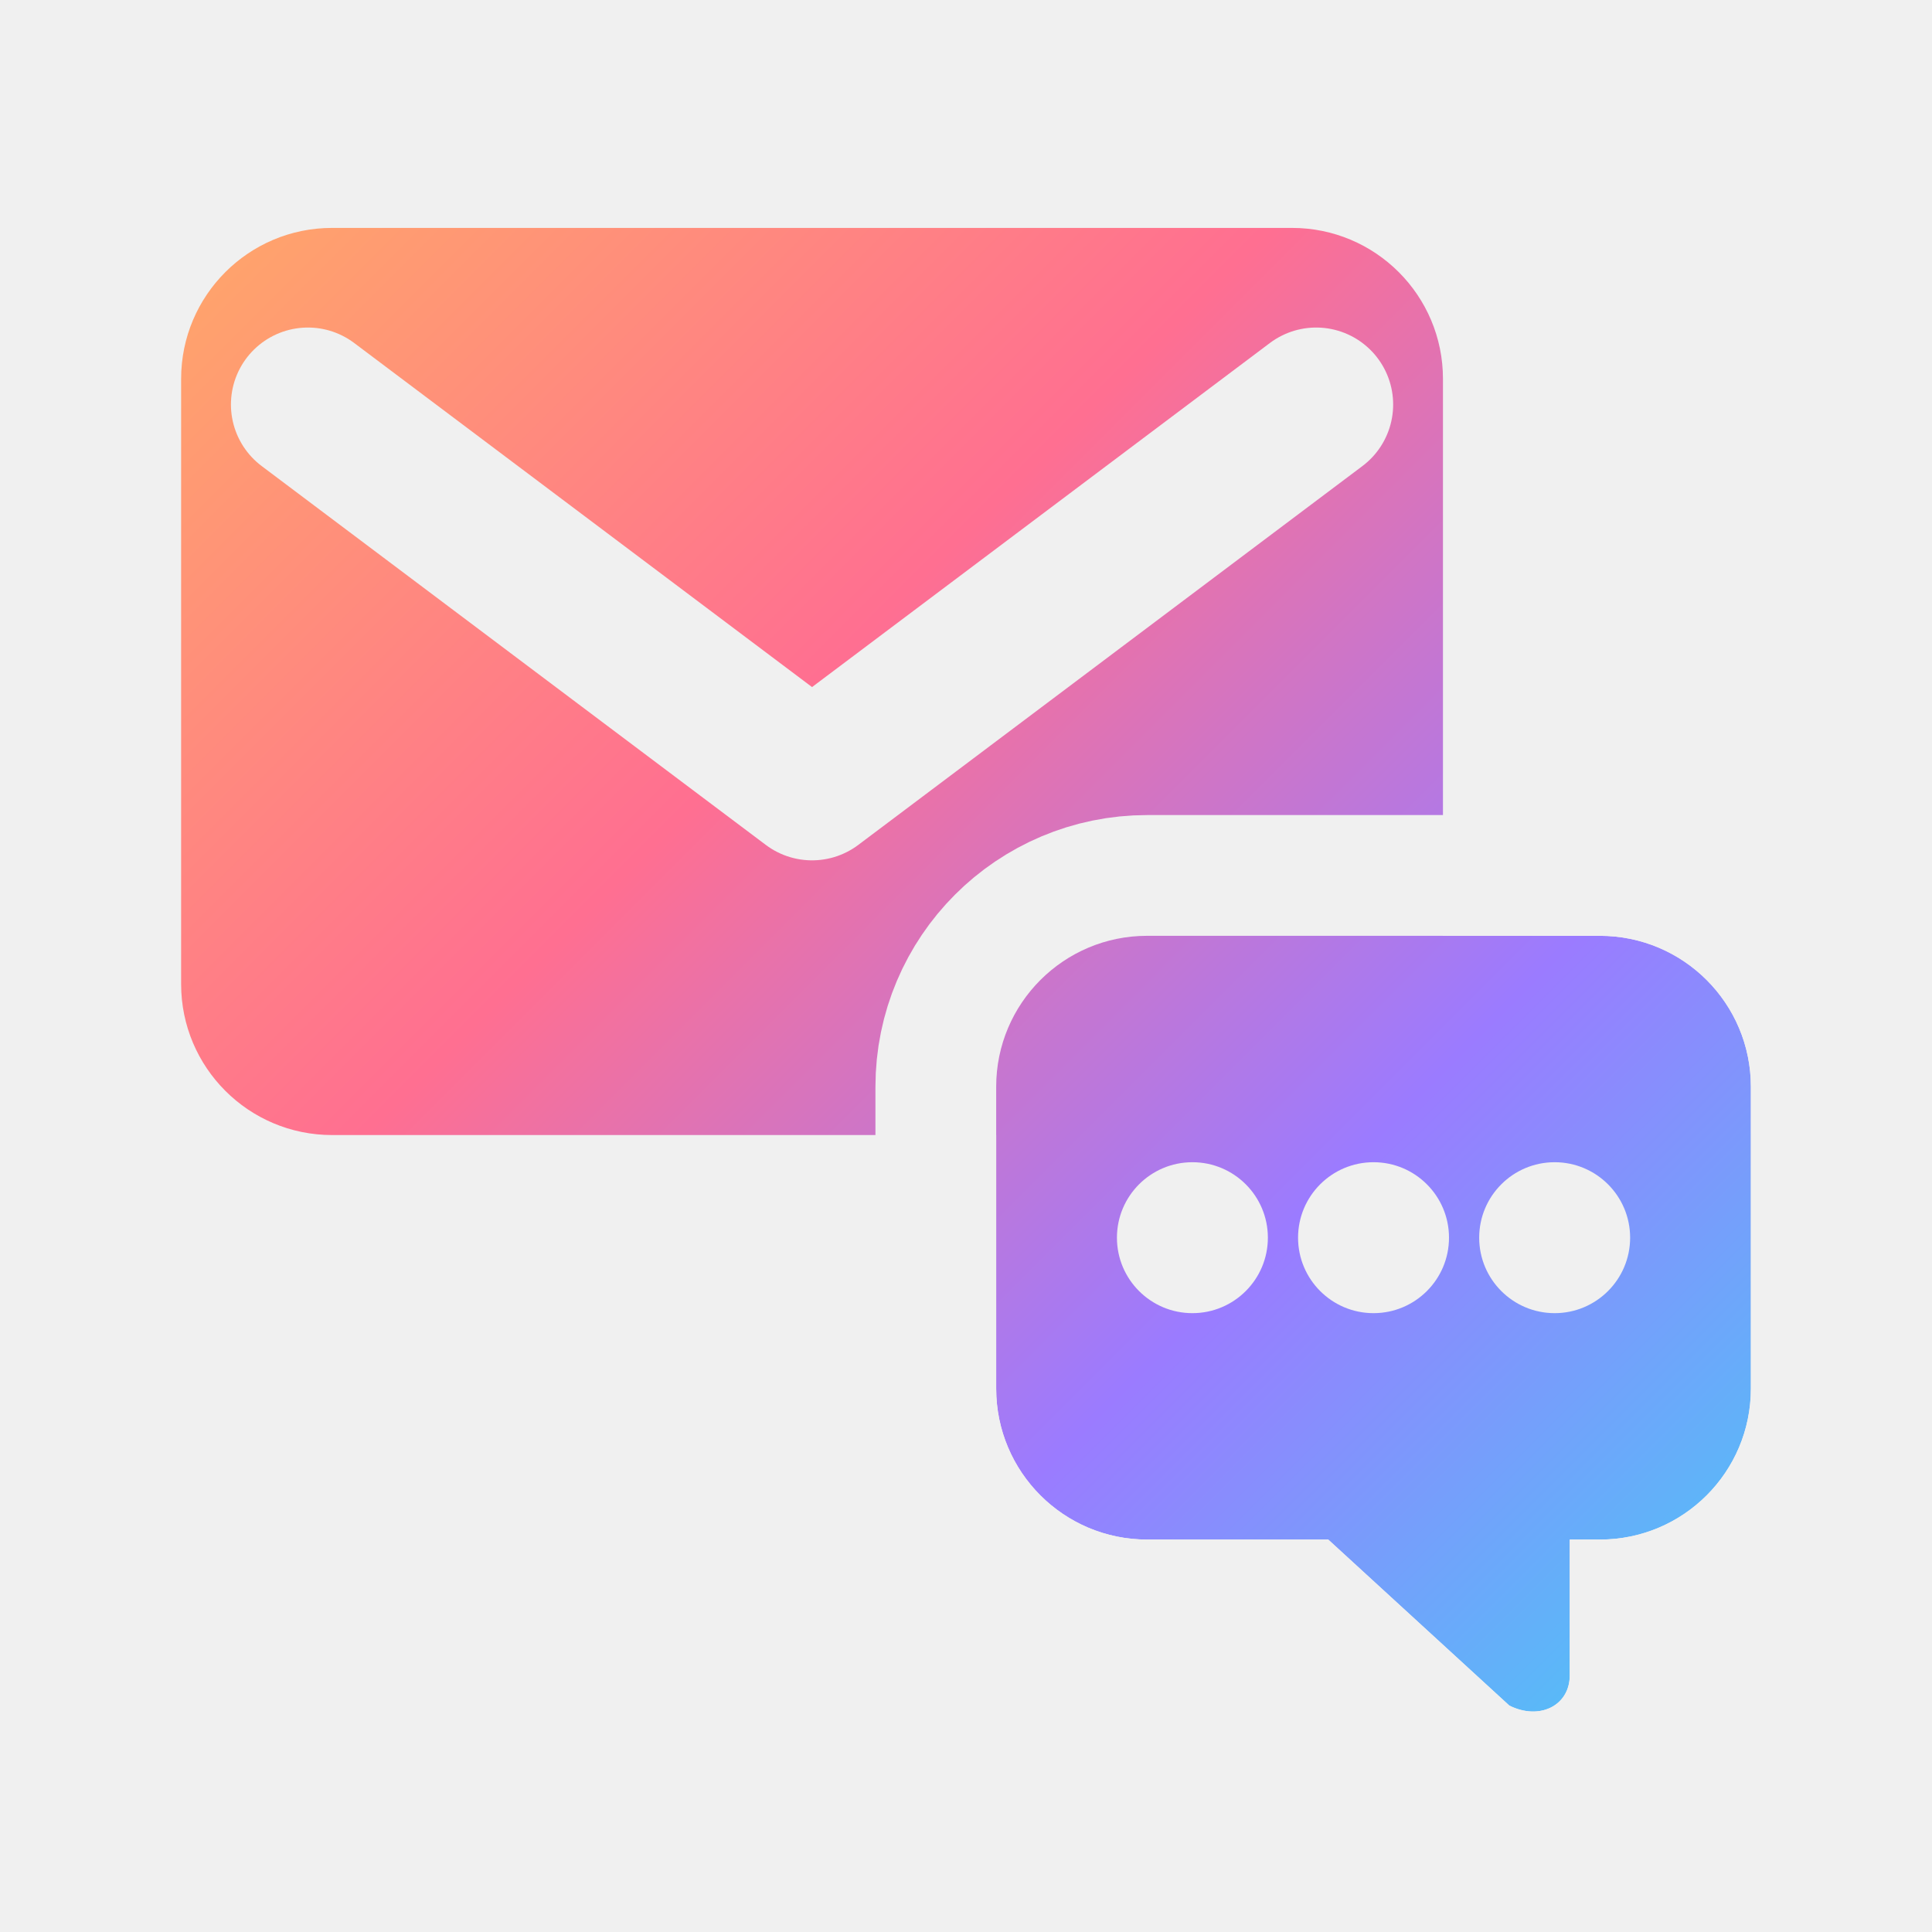
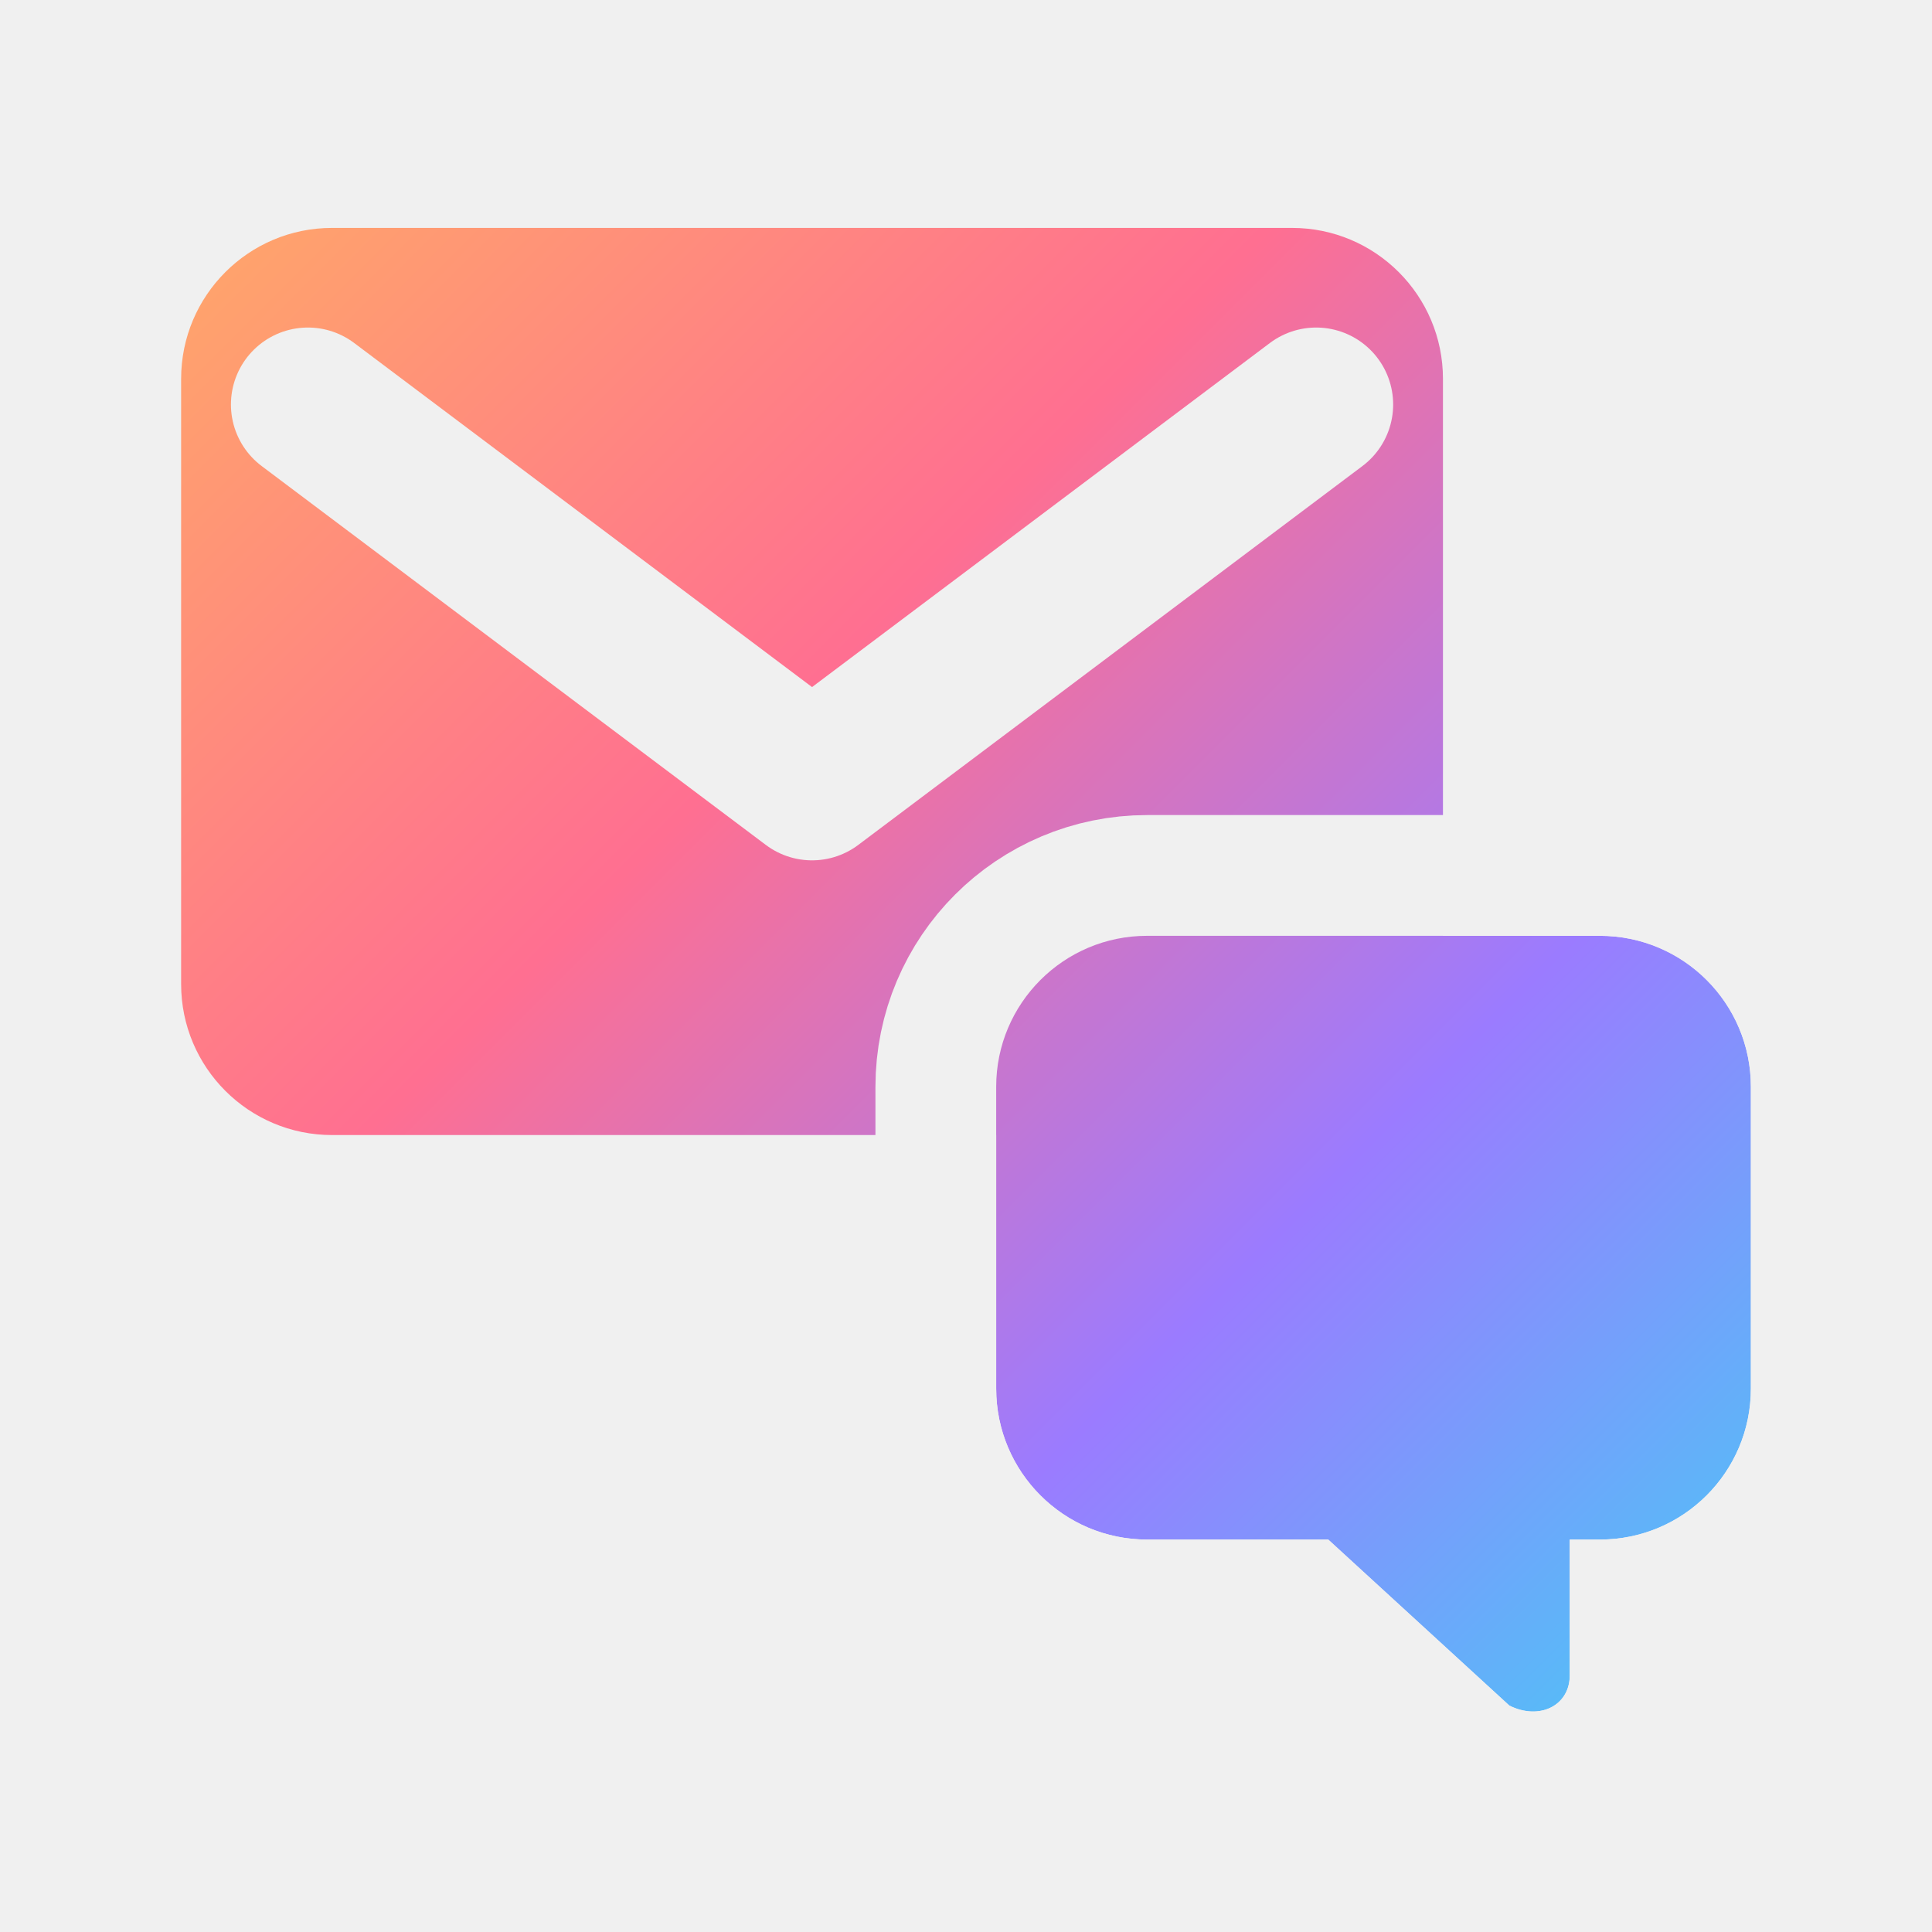
<svg xmlns="http://www.w3.org/2000/svg" viewBox="0 0 128 128" width="128" height="128" fill="none">
  <defs>
    <linearGradient id="modmail-grad" gradientUnits="userSpaceOnUse" x1="16" y1="16" x2="112" y2="112">
      <stop offset="0" stop-color="#FFA36C" />
      <stop offset="0.35" stop-color="#FF6F91" />
      <stop offset="0.7" stop-color="#9B7BFF" />
      <stop offset="1" stop-color="#4FC3F7" />
    </linearGradient>
    <mask id="modmail-cut" maskUnits="userSpaceOnUse" x="0" y="0" width="128" height="128">
      <rect width="128" height="128" fill="#fff" />
      <path d="M76 62h30a10 10 0 0 1 10 10v20a10 10 0 0 1-10 10h-2v9c0 2-2 3-4 2l-12-11h-12a10 10 0 0 1-10-10v-20a10 10 0 0 1 10-10z" fill="#000" stroke="#000" stroke-width="16" stroke-linejoin="round" />
      <path d="M76 62h30a10 10 0 0 1 10 10v20a10 10 0 0 1-10 10h-2v9c0 2-2 3-4 2l-12-11h-12a10 10 0 0 1-10-10v-20a10 10 0 0 1 10-10z" fill="#fff" />
      <path stroke="#000" stroke-width="10.2" stroke-linecap="round" stroke-linejoin="round" d="M20.4 26.8l33.4 25.1 33.4-25.1" />
-       <circle cx="79" cy="82" r="5" fill="#000" />
-       <circle cx="91" cy="82" r="5" fill="#000" />
-       <circle cx="103" cy="82" r="5" fill="#000" />
    </mask>
  </defs>
  <g mask="url(#modmail-cut)" fill="url(#modmail-grad)">
    <path d="M22 15.1h63.6a10 10 0 0 1 10 10v40.1a10 10 0 0 1-10 10h-63.6a10 10 0 0 1-10-10v-40.1a10 10 0 0 1 10-10z" />
    <path d="M76 62h30a10 10 0 0 1 10 10v20a10 10 0 0 1-10 10h-2v9c0 2-2 3-4 2l-12-11h-12a10 10 0 0 1-10-10v-20a10 10 0 0 1 10-10z" />
  </g>
</svg>
